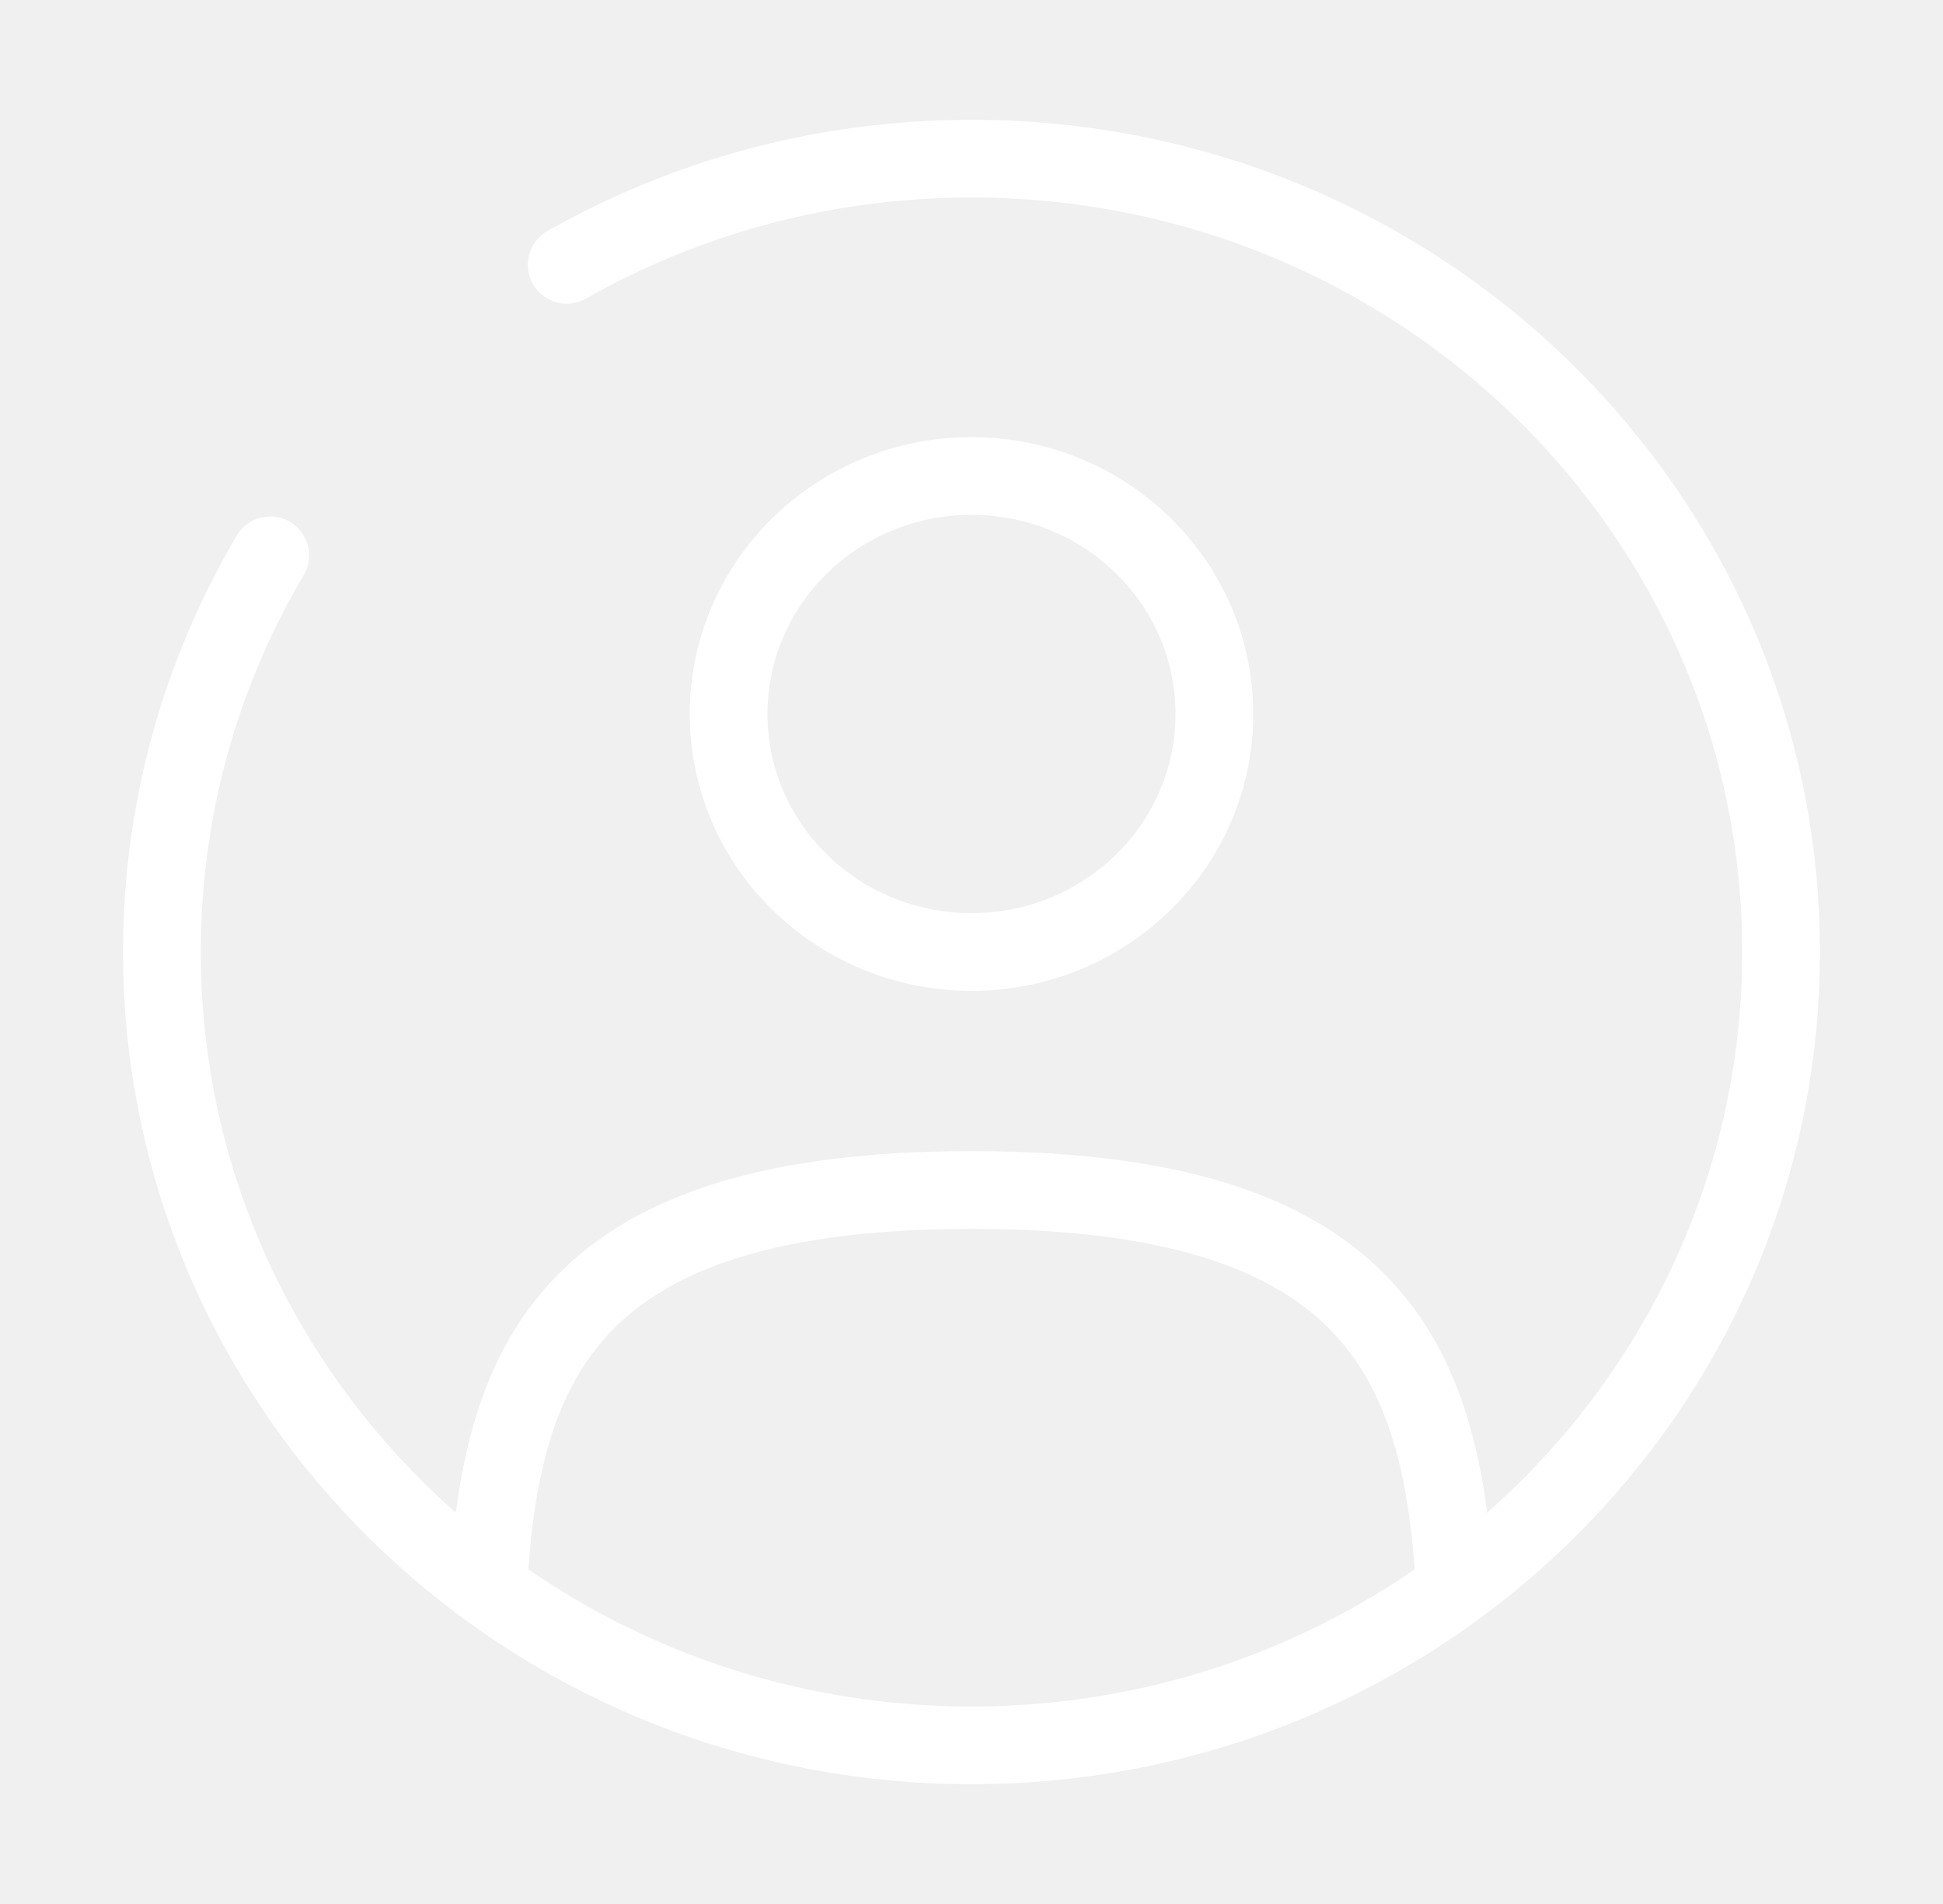
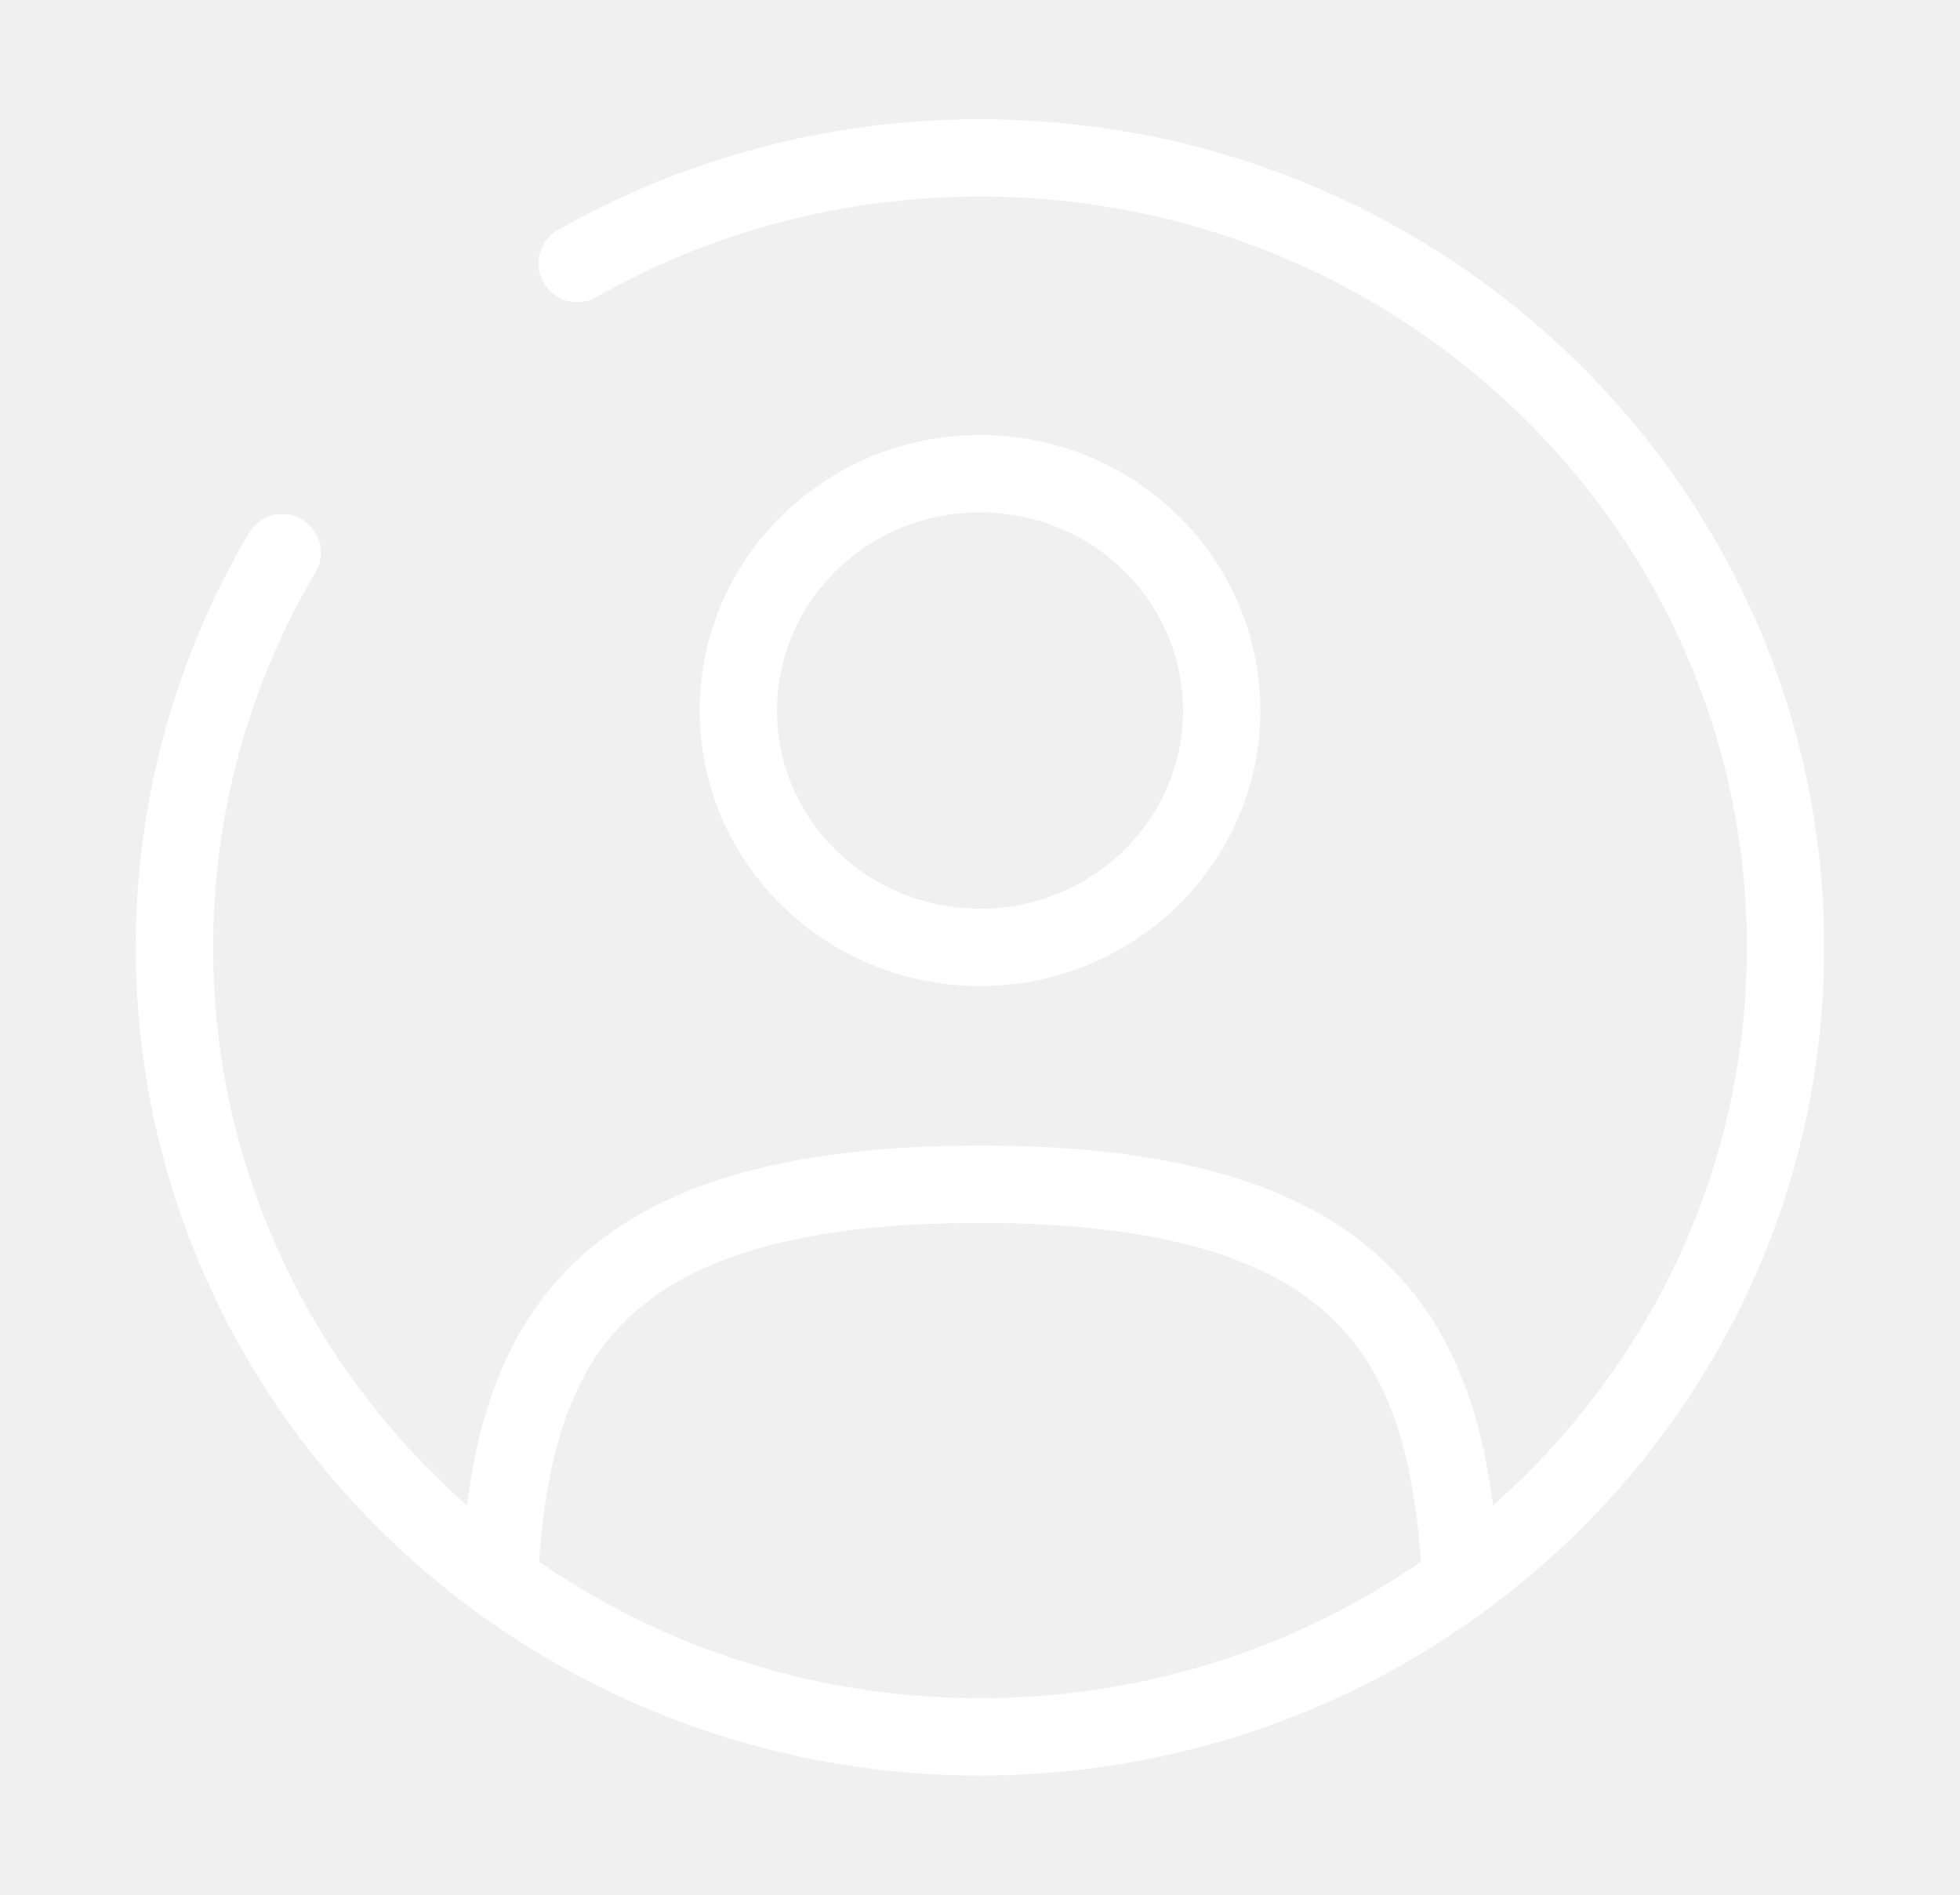
- <svg xmlns="http://www.w3.org/2000/svg" width="50" height="49" viewBox="0 0 50 49" fill="none">
+ <svg xmlns="http://www.w3.org/2000/svg" width="30" height="29" viewBox="0 0 50 49" fill="none">
  <path d="M25 24.5C28.452 24.5 31.25 21.758 31.25 18.375C31.25 14.992 28.452 12.25 25 12.25C21.548 12.25 18.75 14.992 18.75 18.375C18.75 21.758 21.548 24.5 25 24.5Z" stroke="white" stroke-width="2" />
  <path d="M37.436 40.833C37.104 34.93 35.26 30.625 25 30.625C14.74 30.625 12.896 34.93 12.564 40.833" stroke="white" stroke-width="2" stroke-linecap="round" />
  <path d="M14.583 6.815C17.648 5.078 21.205 4.083 25 4.083C36.506 4.083 45.833 13.224 45.833 24.5C45.833 35.776 36.506 44.917 25 44.917C13.494 44.917 4.167 35.776 4.167 24.5C4.167 20.781 5.181 17.295 6.954 14.292" stroke="white" stroke-width="2" stroke-linecap="round" />
</svg>
